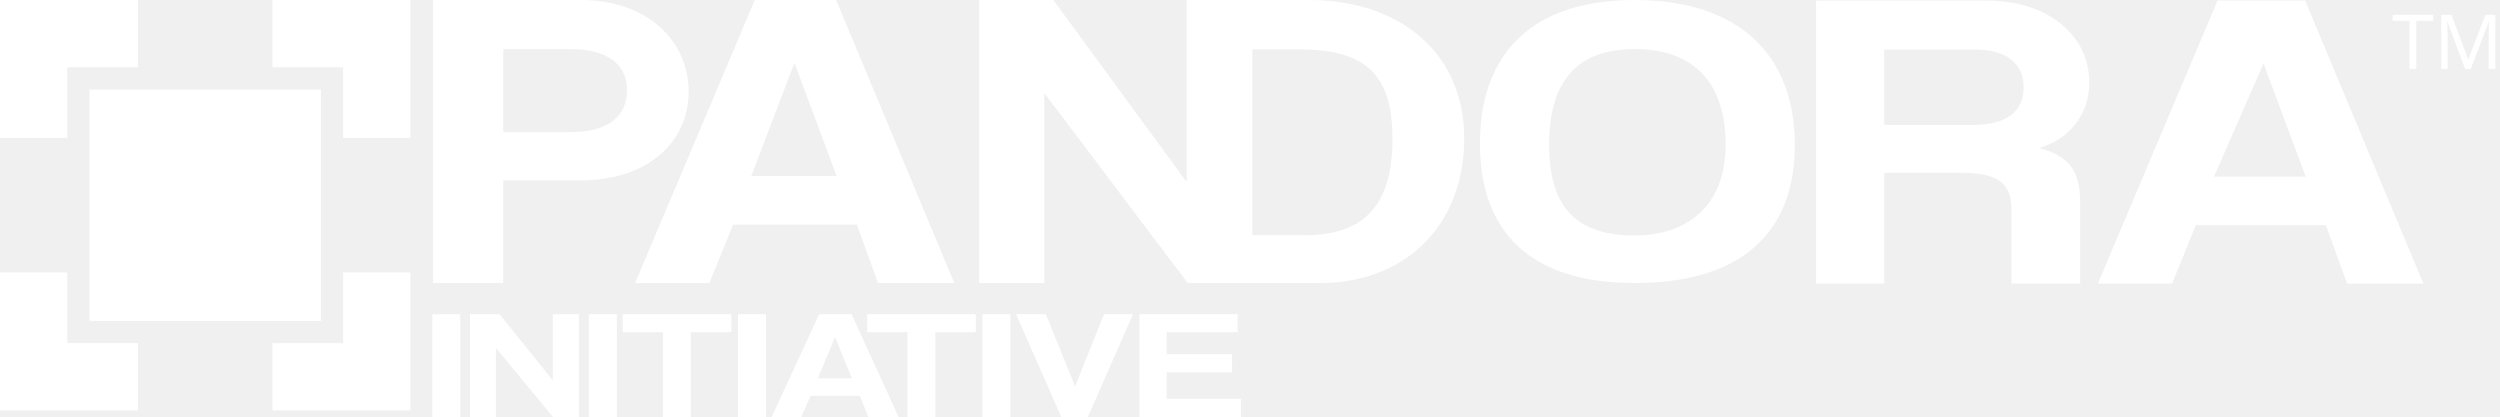
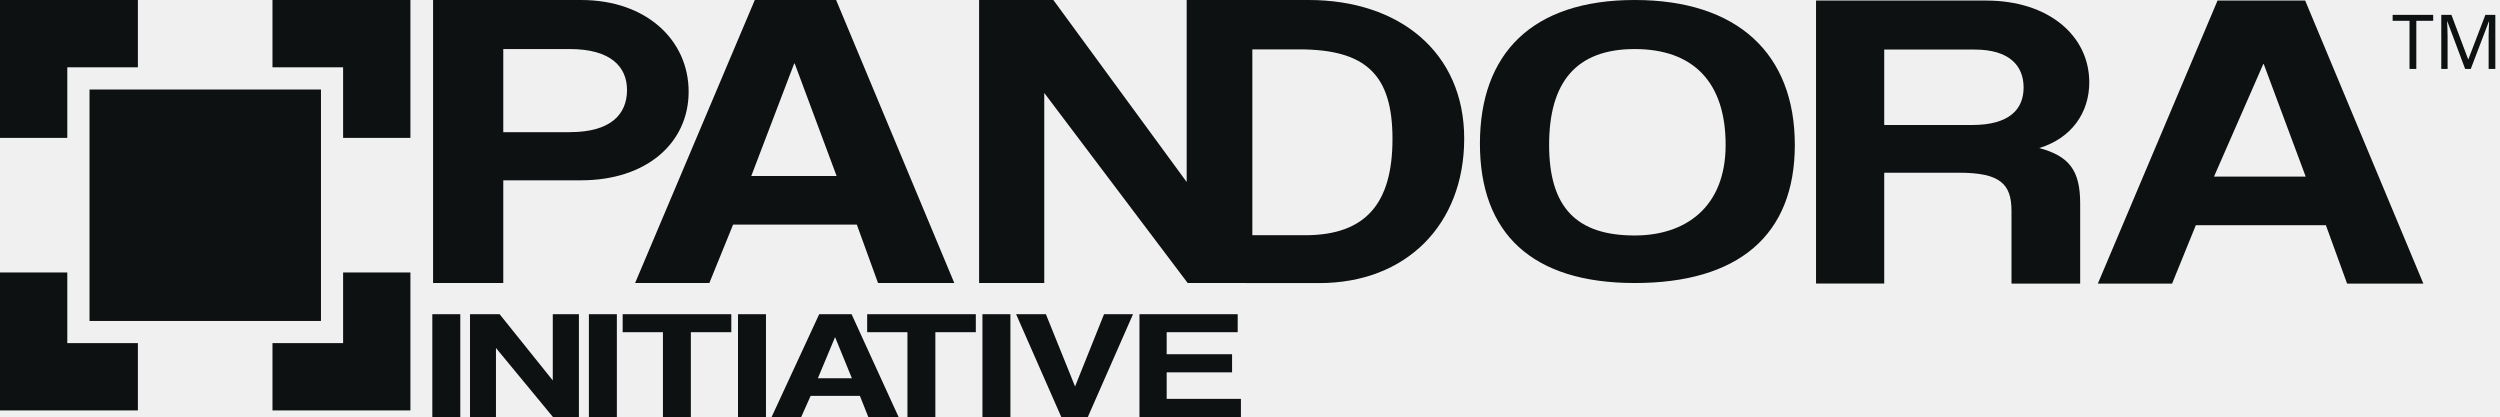
<svg xmlns="http://www.w3.org/2000/svg" id="Camada_2" data-name="Camada 2" viewBox="0 0 396 66">
  <defs>
    <style>
      .cls-1 {
        font-family: CoolveticaRg-Regular, Coolvetica;
        font-size: 12px;
      }

      .cls-1, .cls-2 {
-         fill: #ffffff;
+         fill: #0e1111;
      }

      .cls-2 {
        stroke-width: 0px;
      }
    </style>
  </defs>
  <g id="Camada_1-2" data-name="Camada 1">
    <g>
      <path class="cls-2" d="m68.6,44.83V0h23.44C102.44,0,109.08,6.41,109.08,14.52s-6.64,14.04-17.04,14.04h-12.32v16.27h-11.12Zm21.68-23.9c6.4,0,9.04-2.77,9.04-6.68,0-3.71-2.64-6.48-9.04-6.48h-10.56v13.17h10.56Z" />
      <path class="cls-2" d="m139.08,44.83l-3.36-9.25h-19.6l-3.76,9.25h-11.76L119.56,0h12.88l18.72,44.83h-12.08Zm-13.2-34.77h-.08l-6.8,17.82h13.52l-6.64-17.82Z" />
      <path class="cls-2" d="m234.42,22.76c0-14.23,8.2-22.76,24.52-22.76s25.36,8.54,25.36,22.95-9.04,21.88-25.36,21.88-24.52-7.9-24.52-22.07Zm38.92.19c0-9.93-5.12-15.18-14.4-15.18s-13.56,5.25-13.56,15.18,4.36,14.35,13.56,14.35c8,0,14.4-4.43,14.4-14.35Z" />
      <path class="cls-2" d="m318.62,44.92v-11.55c0-4.32-1.92-6.01-8.32-6.01h-11.84v17.55h-10.8V.09h26.96c9.84,0,16.32,5.54,16.32,12.96,0,4.79-2.8,8.84-7.92,10.4,4.72,1.28,6.48,3.51,6.48,8.78v12.69h-10.88Zm-20.16-37.07v11.95h13.92c5.92,0,8.16-2.5,8.16-5.94s-2.24-6.01-7.76-6.01h-14.32Z" />
      <path class="cls-2" d="m371.78,44.92l-3.36-9.25h-20.6l-3.76,9.25h-11.76L351.26.09h13.88l18.72,44.83h-12.08Zm-13.2-34.77h-.08l-7.8,17.82h14.52l-6.64-17.82Z" />
      <path class="cls-2" d="m207.29,0h-9.92v7.82h8.4c10.64,0,14.8,4.05,14.8,14.18s-4.16,15.26-13.84,15.26h-9.36v7.58h11.6c13.76,0,22.96-9.25,22.96-22.89S221.69,0,207.29,0Z" />
      <polygon class="cls-2" points="198.37 7.82 198.37 0 198.37 0 187.97 0 187.97 28.83 166.85 0 155.09 0 155.09 44.83 165.41 44.83 165.41 14.72 188.13 44.83 189.73 44.83 198.37 44.83 198.37 37.25 198.37 7.82" />
    </g>
    <g>
      <g>
        <polygon class="cls-2" points="10.66 43.16 0 43.16 0 65.01 21.84 65.01 21.84 54.35 10.66 54.35 10.66 43.16" />
        <polygon class="cls-2" points="21.84 10.66 21.84 0 0 0 0 21.84 10.66 21.84 10.66 10.66 21.84 10.66" />
        <polygon class="cls-2" points="43.16 54.35 43.16 65.01 65.01 65.01 65.01 43.16 54.35 43.16 54.35 54.35 43.16 54.35" />
        <polygon class="cls-2" points="54.35 21.84 65.01 21.84 65.01 0 43.16 0 43.16 10.66 54.35 10.66 54.35 21.84" />
      </g>
      <rect class="cls-2" x="14.18" y="14.18" width="36.66" height="36.66" />
    </g>
    <g>
      <path class="cls-2" d="m68.48,66.08v-16.31h4.43v16.31h-4.43Z" />
      <path class="cls-2" d="m87.61,66.08l-9.05-10.96v10.96h-4.11v-16.31h4.69l8.42,10.49v-10.49h4.14v16.31h-4.08Z" />
      <path class="cls-2" d="m93.28,66.08v-16.31h4.43v16.31h-4.43Z" />
      <path class="cls-2" d="m105.01,66.08v-13.46h-6.38v-2.85h17.21v2.85h-6.41v13.46h-4.43Z" />
      <path class="cls-2" d="m116.9,66.08v-16.31h4.43v16.31h-4.43Z" />
      <path class="cls-2" d="m137.55,66.08l-1.34-3.37h-7.81l-1.5,3.37h-4.69l7.55-16.31h5.13l7.46,16.31h-4.81Zm-5.26-12.65h-.03l-2.71,6.49h5.39l-2.65-6.49Z" />
      <path class="cls-2" d="m143.74,66.08v-13.46h-6.38v-2.85h17.21v2.85h-6.41v13.46h-4.43Z" />
      <path class="cls-2" d="m155.62,66.08v-16.31h4.43v16.31h-4.43Z" />
      <path class="cls-2" d="m168.12,66.08l-7.17-16.31h4.72l4.62,11.45,4.59-11.45h4.59l-7.17,16.31h-4.18Z" />
      <path class="cls-2" d="m180.49,66.08v-16.31h15.56v2.85h-11.25v3.49h10.36v2.87h-10.36v4.2h11.76v2.9h-16.07Z" />
    </g>
    <text class="cls-1" transform="translate(378.87 10.92)">
      <tspan x="0" y="0">TM</tspan>
    </text>
  </g>
</svg>
